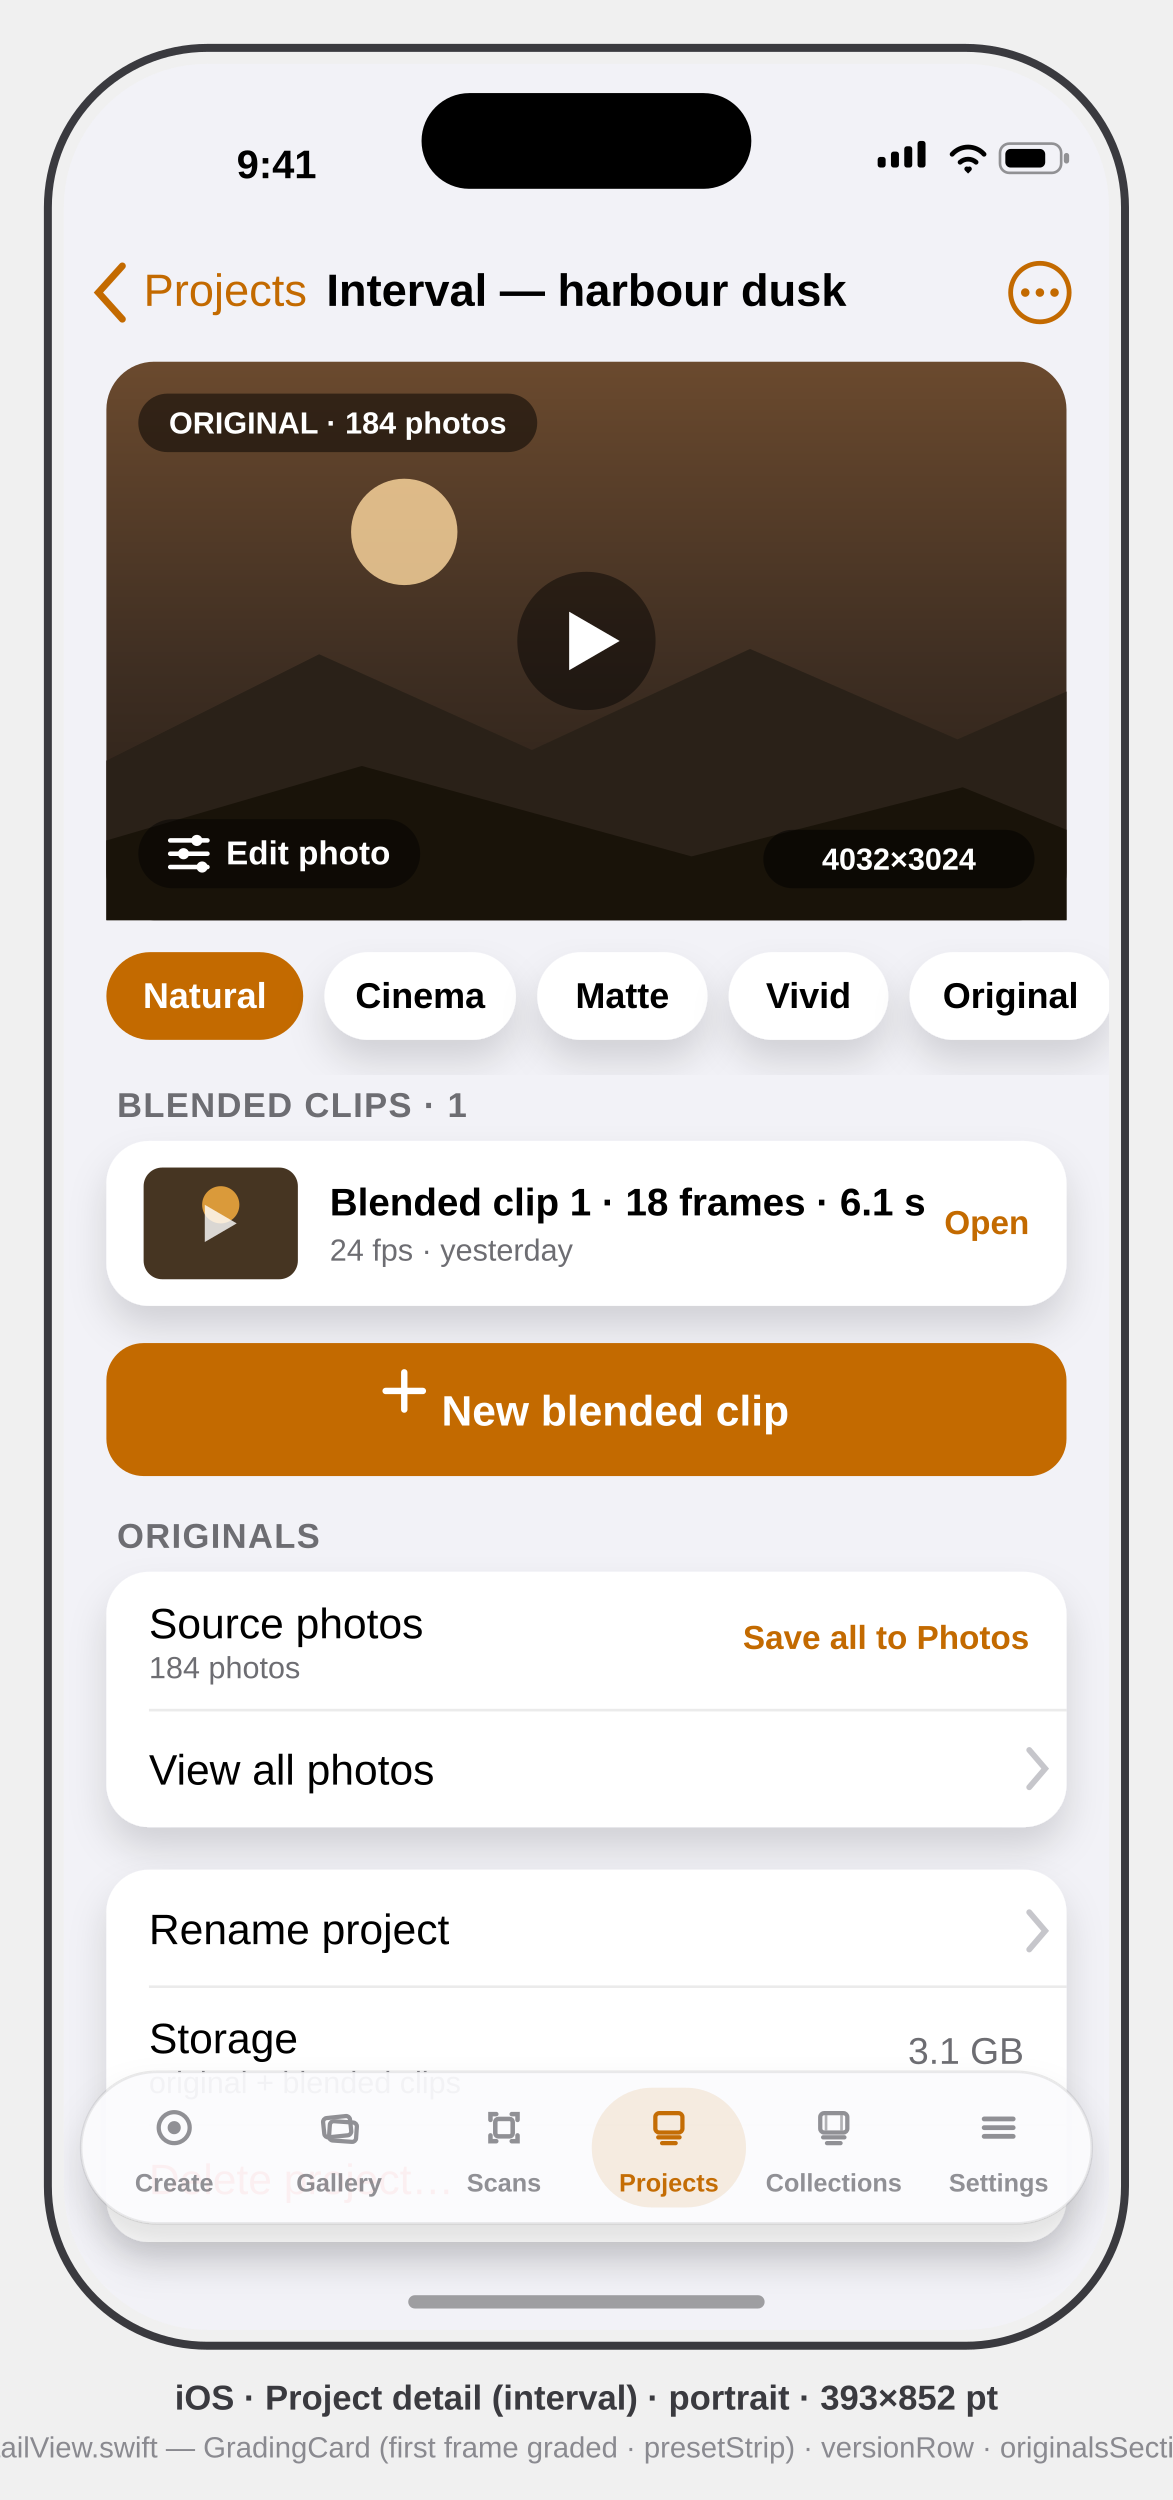
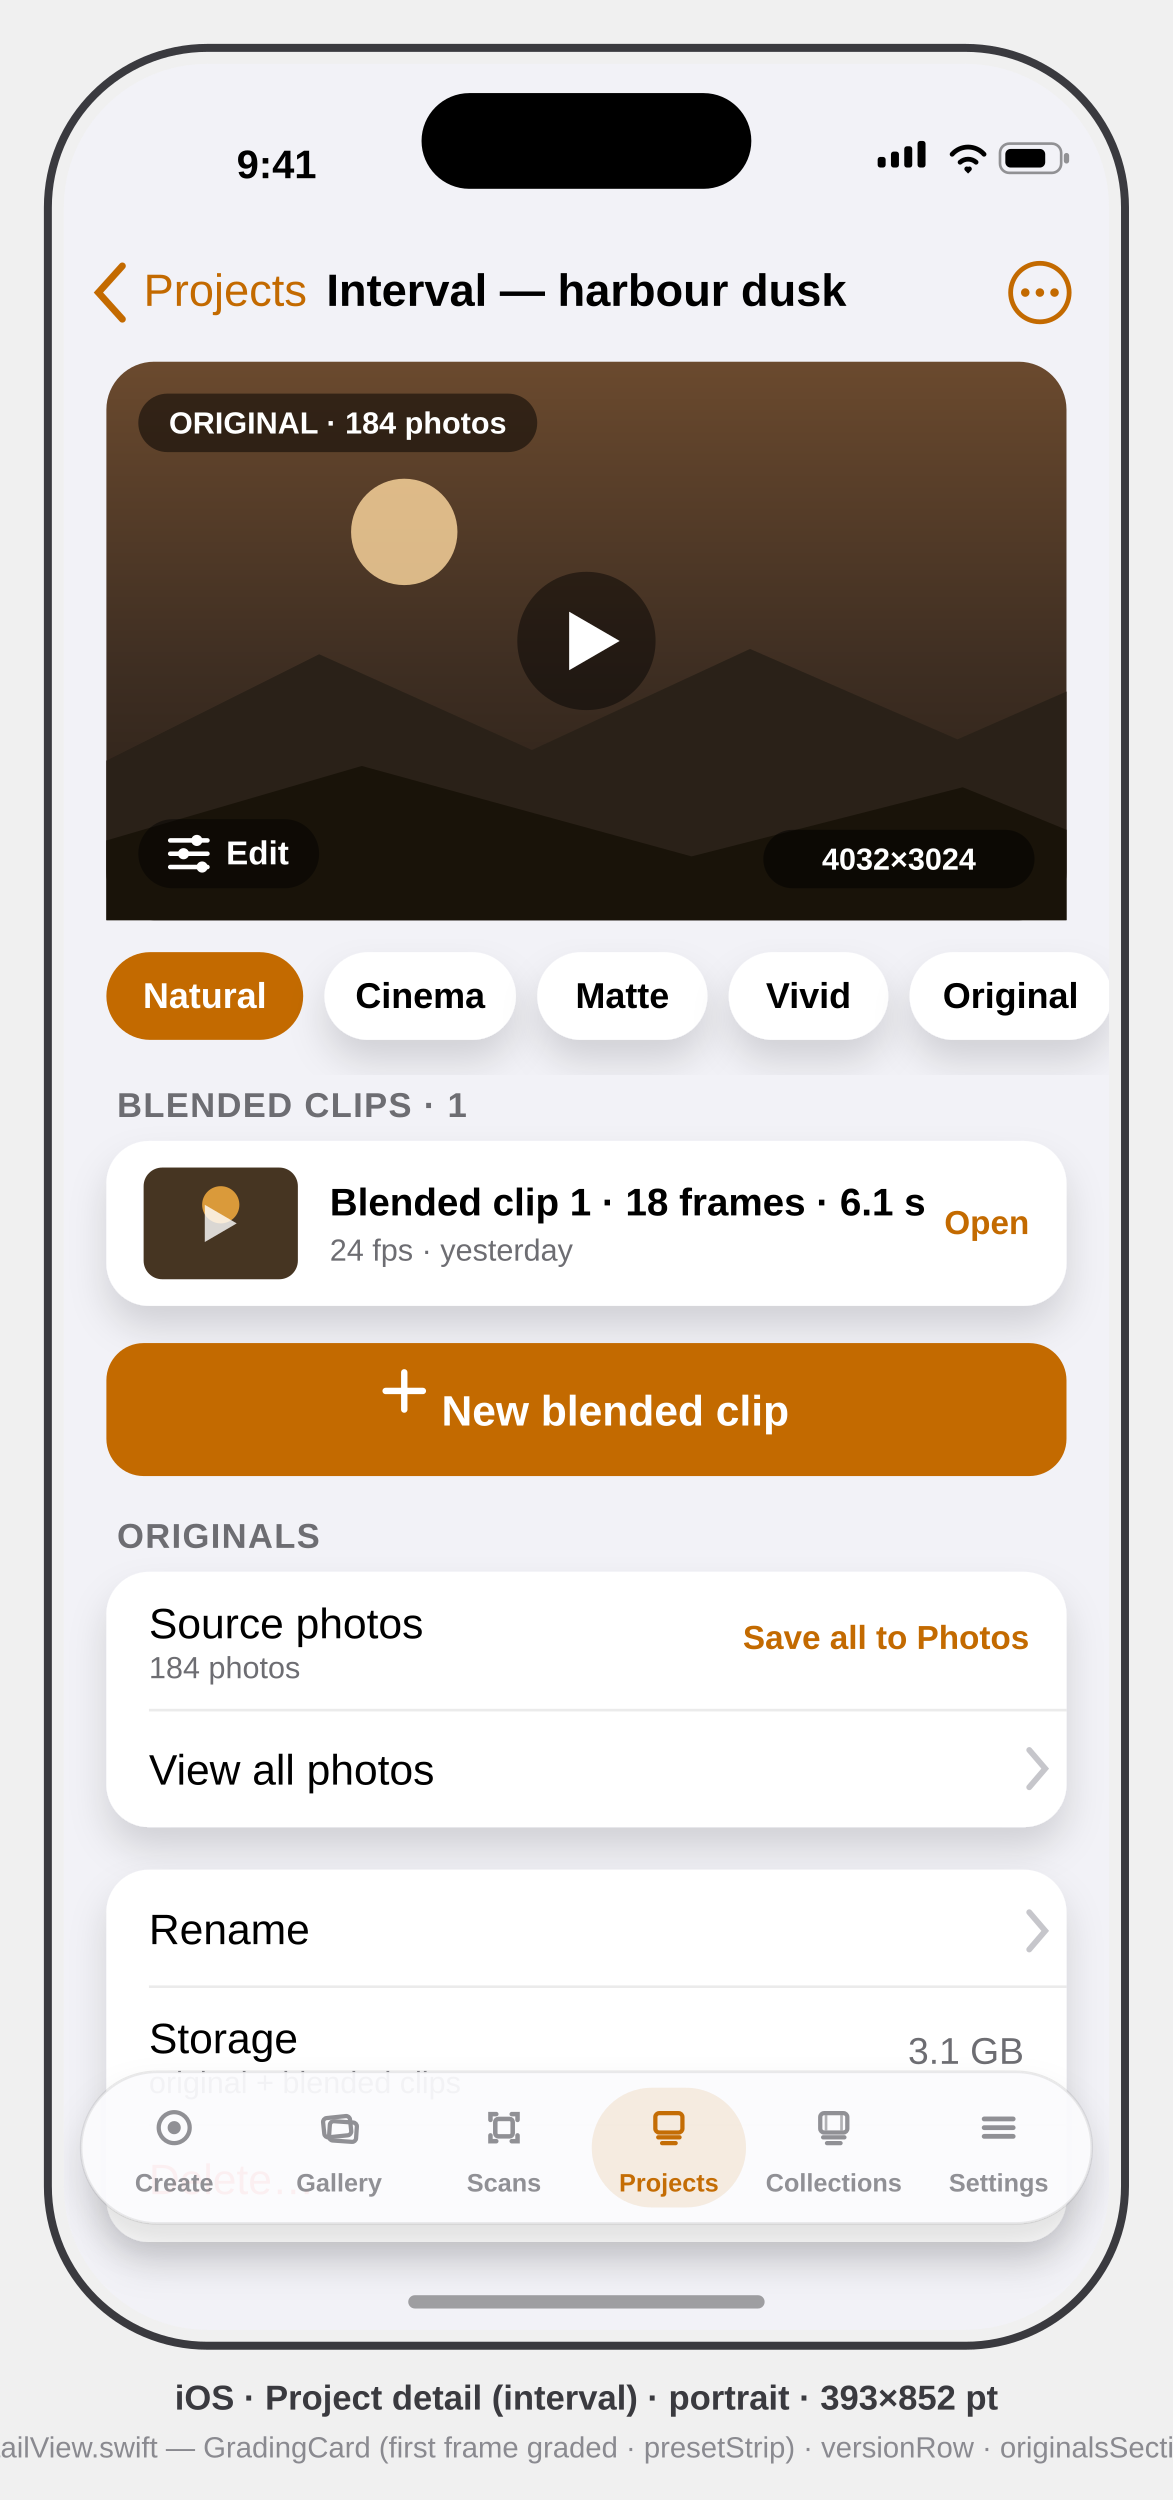
<svg xmlns="http://www.w3.org/2000/svg" viewBox="0 0 441 940" font-family="-apple-system, BlinkMacSystemFont, 'SF Pro Text', 'Helvetica Neue', Arial, sans-serif">
  <defs>
    <clipPath id="screen">
      <rect x="24" y="24" width="393" height="852" rx="54" />
    </clipPath>
    <filter id="soft" x="-40%" y="-40%" width="180%" height="180%">
      <feDropShadow dx="0" dy="8" stdDeviation="7" flood-color="#000" flood-opacity="0.14" />
    </filter>
    <linearGradient id="dusk" x1="0" y1="0" x2="0" y2="1">
      <stop offset="0" stop-color="#6B4A2E" />
      <stop offset="0.55" stop-color="#3E2E22" />
      <stop offset="1" stop-color="#241B14" />
    </linearGradient>
  </defs>
  <style>text{font-family:inherit}.sb{font-weight:600}.b{font-weight:700}</style>
  <rect x="18" y="18" width="405" height="864" rx="60" fill="none" stroke="#3A3A3F" stroke-width="3" />
  <g clip-path="url(#screen)">
    <rect x="24" y="24" width="393" height="852" fill="#F2F2F7" />
    <g transform="translate(24,24)">
      <g id="status-bar" fill="#000">
        <text x="80" y="43" font-size="15" class="sb" text-anchor="middle">9:41</text>
        <g>
          <rect x="306" y="35" width="3" height="4" rx="1" />
          <rect x="311" y="33" width="3" height="6" rx="1" />
          <rect x="316" y="31" width="3" height="8" rx="1" />
          <rect x="321" y="29" width="3" height="10" rx="1" />
        </g>
        <path d="M334 34 a8 8 0 0 1 12 0 M337 37 a4.5 4.5 0 0 1 6 0 M339.5 39.5 l0.5 0.5 0.5 -0.5" stroke="#000" stroke-width="1.8" fill="none" stroke-linecap="round" />
        <g>
          <rect x="352" y="30" width="23" height="11" rx="3.5" fill="none" stroke="#000" stroke-opacity="0.4" />
          <rect x="376" y="33.5" width="2" height="4" rx="1" fill="#000" fill-opacity="0.4" />
          <rect x="354" y="32" width="15" height="7" rx="2" />
        </g>
      </g>
      <g id="nav-bar">
        <path d="M22 76 l-9 10 9 10" stroke="#C36A00" stroke-width="2.6" fill="none" stroke-linecap="round" data-symbol="chevron.backward" />
        <text x="30" y="91" font-size="17" fill="#C36A00">Projects</text>
        <text x="196.5" y="91" font-size="17" class="sb" fill="#000" text-anchor="middle">Interval — harbour dusk</text>
        <g data-symbol="ellipsis.circle">
          <circle cx="367" cy="86" r="11" fill="none" stroke="#C36A00" stroke-width="1.8" />
          <circle cx="361.5" cy="86" r="1.6" fill="#C36A00" />
          <circle cx="367" cy="86" r="1.6" fill="#C36A00" />
          <circle cx="372.5" cy="86" r="1.6" fill="#C36A00" />
        </g>
      </g>
      <g id="grading-card">
        <rect x="16" y="112" width="361" height="210" rx="18" fill="url(#dusk)" />
        <circle cx="128" cy="176" r="20" fill="#FFD9A0" opacity="0.8" />
        <polygon points="16,262 96,222 176,258 258,220 336,254 377,236 377,322 16,322" fill="#2A2118" />
        <polygon points="16,292 112,264 236,298 338,272 377,288 377,322 16,322" fill="#191309" />
        <circle cx="196.5" cy="217" r="26" fill="#000" opacity="0.45" />
        <path d="M190 206 l19 11 -19 11 z" fill="#FFF" data-symbol="play.fill" />
        <rect x="28" y="124" width="150" height="22" rx="11" fill="#000" opacity="0.5" />
        <text x="103" y="139" font-size="11.5" class="sb" fill="#FFF" text-anchor="middle">ORIGINAL · 184 photos</text>
-         <g id="edit-photo-pill">
-           <rect x="28" y="284" width="106" height="26" rx="13" fill="#000" opacity="0.45" />
+         <g id="edit-pill">
+           <rect x="28" y="284" width="68" height="26" rx="13" fill="#000" opacity="0.45" />
          <g data-symbol="slider.horizontal.3" stroke="#FFF" stroke-width="1.7" stroke-linecap="round">
            <path d="M40 292 h14 M40 297 h14 M40 302 h14" />
            <circle cx="50" cy="292" r="2.1" fill="#FFF" stroke="none" />
            <circle cx="45" cy="297" r="2.1" fill="#FFF" stroke="none" />
            <circle cx="52" cy="302" r="2.1" fill="#FFF" stroke="none" />
          </g>
-           <text x="61" y="301" font-size="12.5" class="sb" fill="#FFF">Edit photo</text>
+           <text x="61" y="301" font-size="12.5" class="sb" fill="#FFF">Edit</text>
        </g>
        <rect x="263" y="288" width="102" height="22" rx="11" fill="#000" opacity="0.5" />
        <text x="314" y="303" font-size="11.5" class="sb" fill="#FFF" text-anchor="middle">4032×3024</text>
      </g>
      <g id="preset-strip">
        <rect x="16" y="334" width="74" height="33" rx="16.5" fill="#C36A00" />
        <text x="53" y="355" font-size="13.5" class="sb" fill="#FFF" text-anchor="middle">Natural</text>
        <rect x="98" y="334" width="72" height="33" rx="16.5" fill="#FFF" filter="url(#soft)" />
        <text x="134" y="355" font-size="13.5" class="sb" fill="#000" text-anchor="middle">Cinema</text>
        <rect x="178" y="334" width="64" height="33" rx="16.5" fill="#FFF" filter="url(#soft)" />
        <text x="210" y="355" font-size="13.5" class="sb" fill="#000" text-anchor="middle">Matte</text>
        <rect x="250" y="334" width="60" height="33" rx="16.5" fill="#FFF" filter="url(#soft)" />
        <text x="280" y="355" font-size="13.5" class="sb" fill="#000" text-anchor="middle">Vivid</text>
        <rect x="318" y="334" width="76" height="33" rx="16.5" fill="#FFF" filter="url(#soft)" />
        <text x="356" y="355" font-size="13.5" class="sb" fill="#000" text-anchor="middle">Original</text>
      </g>
      <text x="20" y="396" font-size="13" class="sb" fill="#6D6D72" letter-spacing="0.5">BLENDED CLIPS · 1</text>
      <g id="versions-card">
        <rect x="16" y="405" width="361" height="62" rx="16" fill="#FFF" filter="url(#soft)" />
        <rect x="30" y="415" width="58" height="42" rx="7" fill="#463522" />
        <circle cx="59" cy="429" r="7" fill="#FFB340" opacity="0.8" />
        <path d="M53 429 l12 7 -12 7 z" fill="#FFF" opacity="0.8" data-symbol="play.fill" />
        <text x="100" y="433" font-size="14.5" class="sb" fill="#000">Blended clip 1 · 18 frames · 6.1 s</text>
        <text x="100" y="450" font-size="11.5" fill="#6D6D72">24 fps · yesterday</text>
        <text x="363" y="440" font-size="12.5" class="sb" fill="#C36A00" text-anchor="end">Open</text>
      </g>
      <g id="new-version">
        <rect x="16" y="481" width="361" height="50" rx="14" fill="#C36A00" />
        <path d="M128 506 v-14 M121 499 h14" stroke="#FFF" stroke-width="2.4" stroke-linecap="round" data-symbol="plus" />
        <text x="142" y="512" font-size="16" class="b" fill="#FFF">New blended clip</text>
      </g>
      <text x="20" y="558" font-size="13" class="sb" fill="#6D6D72" letter-spacing="0.5">ORIGINALS</text>
      <g id="originals-card">
        <rect x="16" y="567" width="361" height="96" rx="16" fill="#FFF" filter="url(#soft)" />
        <g id="row-source-photos">
          <text x="32" y="592" font-size="16" fill="#000">Source photos</text>
          <text x="32" y="607" font-size="11.5" fill="#6D6D72">184 photos</text>
          <text x="363" y="596" font-size="12.5" class="sb" fill="#C36A00" text-anchor="end">Save all to Photos</text>
        </g>
        <line x1="32" y1="619" x2="377" y2="619" stroke="#000" stroke-opacity="0.08" />
        <g id="row-view-all">
          <text x="32" y="647" font-size="16" fill="#000">View all photos</text>
          <path d="M363 634 l6 7 -6 7" stroke="#C6C6CB" stroke-width="2.2" fill="none" stroke-linecap="round" data-symbol="chevron.right" />
        </g>
      </g>
      <g id="management-card">
        <rect x="16" y="679" width="361" height="140" rx="16" fill="#FFF" filter="url(#soft)" />
-         <text x="32" y="707" font-size="16" fill="#000">Rename project</text>
+         <text x="32" y="707" font-size="16" fill="#000">Rename</text>
        <path d="M363 695 l6 7 -6 7" stroke="#C6C6CB" stroke-width="2.2" fill="none" stroke-linecap="round" data-symbol="chevron.right" />
        <line x1="32" y1="723" x2="377" y2="723" stroke="#000" stroke-opacity="0.08" />
        <text x="32" y="748" font-size="16" fill="#000">Storage</text>
        <text x="32" y="763" font-size="11.5" fill="#6D6D72">original + blended clips</text>
        <text x="361" y="752" font-size="14" fill="#6D6D72" text-anchor="end">3.1 GB</text>
        <line x1="32" y1="775" x2="377" y2="775" stroke="#000" stroke-opacity="0.08" />
-         <text x="32" y="801" font-size="16" fill="#FF3B30">Delete project…</text>
+         <text x="32" y="801" font-size="16" fill="#FF3B30">Delete…</text>
      </g>
      <g id="tab-bar" opacity="0.98">
        <rect x="6.5" y="755" width="380" height="57" rx="28.5" fill="#FBFBFD" opacity="0.96" filter="url(#soft)" />
        <rect x="6.5" y="755" width="380" height="57" rx="28.5" fill="none" stroke="#000" stroke-opacity="0.08" />
        <g id="tab-create" fill="none" stroke="#8E8E93">
          <g transform="translate(41.5 776) scale(0.7273) translate(-11 -11)">
            <circle cx="11" cy="11" r="8" stroke-width="2.2" data-symbol="record.circle" />
            <circle cx="11" cy="11" r="3.4" fill="#8E8E93" stroke="none" />
          </g>
          <text x="41.5" y="800" font-size="9.5" class="sb" fill="#8E8E93" stroke="none" text-anchor="middle">Create</text>
        </g>
        <g id="tab-gallery" fill="none" stroke="#8E8E93">
          <g transform="translate(103.5 776) scale(0.7273) translate(-11 -11)">
            <rect x="3" y="5.5" width="14" height="10" rx="2" stroke-width="2.2" transform="rotate(-6 10 10.5)" data-symbol="photo.on.rectangle.angled" />
            <rect x="6" y="8" width="14" height="10" rx="2" stroke-width="2.2" transform="rotate(4 13 13)" />
          </g>
          <text x="103.5" y="800" font-size="9.5" class="sb" fill="#8E8E93" stroke="none" text-anchor="middle">Gallery</text>
        </g>
        <g id="tab-scans" fill="none" stroke="#8E8E93">
          <g transform="translate(165.5 776) scale(0.7273) translate(-11 -11)">
            <path d="M4 7 V4 h3 M15 4 h3 v3 M18 15 v3 h-3 M7 18 H4 v-3" stroke-width="2.34" stroke-linecap="round" data-symbol="doc.viewfinder" />
            <rect x="6.5" y="6.5" width="9" height="9" rx="1.6" stroke-width="2.34" />
          </g>
          <text x="165.5" y="800" font-size="9.5" class="sb" fill="#8E8E93" stroke="none" text-anchor="middle">Scans</text>
        </g>
        <rect x="198.5" y="761" width="58" height="45" rx="22.5" fill="#C36A00" opacity="0.12" />
        <g id="tab-projects" fill="none" stroke="#C36A00">
          <g transform="translate(227.5 776) scale(0.7273) translate(-11 -11)">
            <rect x="4" y="3.5" width="14" height="10" rx="2" stroke-width="2.2" data-symbol="square.stack" />
            <path d="M5.5 16 h11 M7.5 19 h7" stroke-width="2.2" stroke-linecap="round" />
          </g>
          <text x="227.5" y="800" font-size="9.5" class="sb" fill="#C36A00" stroke="none" text-anchor="middle">Projects</text>
        </g>
        <g id="tab-collections" fill="none" stroke="#8E8E93">
          <g transform="translate(289.5 776) scale(0.7273) translate(-11 -11)">
            <rect x="4" y="3.5" width="14" height="10" rx="2" stroke-width="2.2" data-symbol="film.stack" />
            <path d="M7 4.5 v8 M15 4.5 v8" stroke-width="1.38" opacity="0.7" />
            <path d="M5.5 16 h11 M7.5 19 h7" stroke-width="2.2" stroke-linecap="round" />
          </g>
          <text x="289.5" y="800" font-size="9.5" class="sb" fill="#8E8E93" stroke="none" text-anchor="middle">Collections</text>
        </g>
        <g id="tab-settings" fill="none" stroke="#8E8E93">
          <g transform="translate(351.5 776) scale(0.7273) translate(-11 -11)">
            <path d="M3.5 6.5 h15 M3.5 11 h15 M3.5 15.5 h15" stroke-width="2.48" stroke-linecap="round" data-symbol="line.3.horizontal" />
          </g>
          <text x="351.5" y="800" font-size="9.5" class="sb" fill="#8E8E93" stroke="none" text-anchor="middle">Settings</text>
        </g>
      </g>
      <rect x="134.5" y="11" width="124" height="36" rx="18" fill="#000" />
      <rect x="129.5" y="839" width="134" height="5" rx="2.5" fill="#000" opacity="0.35" />
    </g>
  </g>
  <text x="220.5" y="906" text-anchor="middle" font-size="13" class="sb" fill="#3A3A3F">iOS · Project detail (interval) · portrait · 393×852 pt</text>
  <text x="220.5" y="924" text-anchor="middle" font-size="11" fill="#8A8A90">mirrors App/ProjectDetailView.swift — GradingCard (first frame graded · presetStrip) · versionRow · originalsSection · managementCard</text>
</svg>
